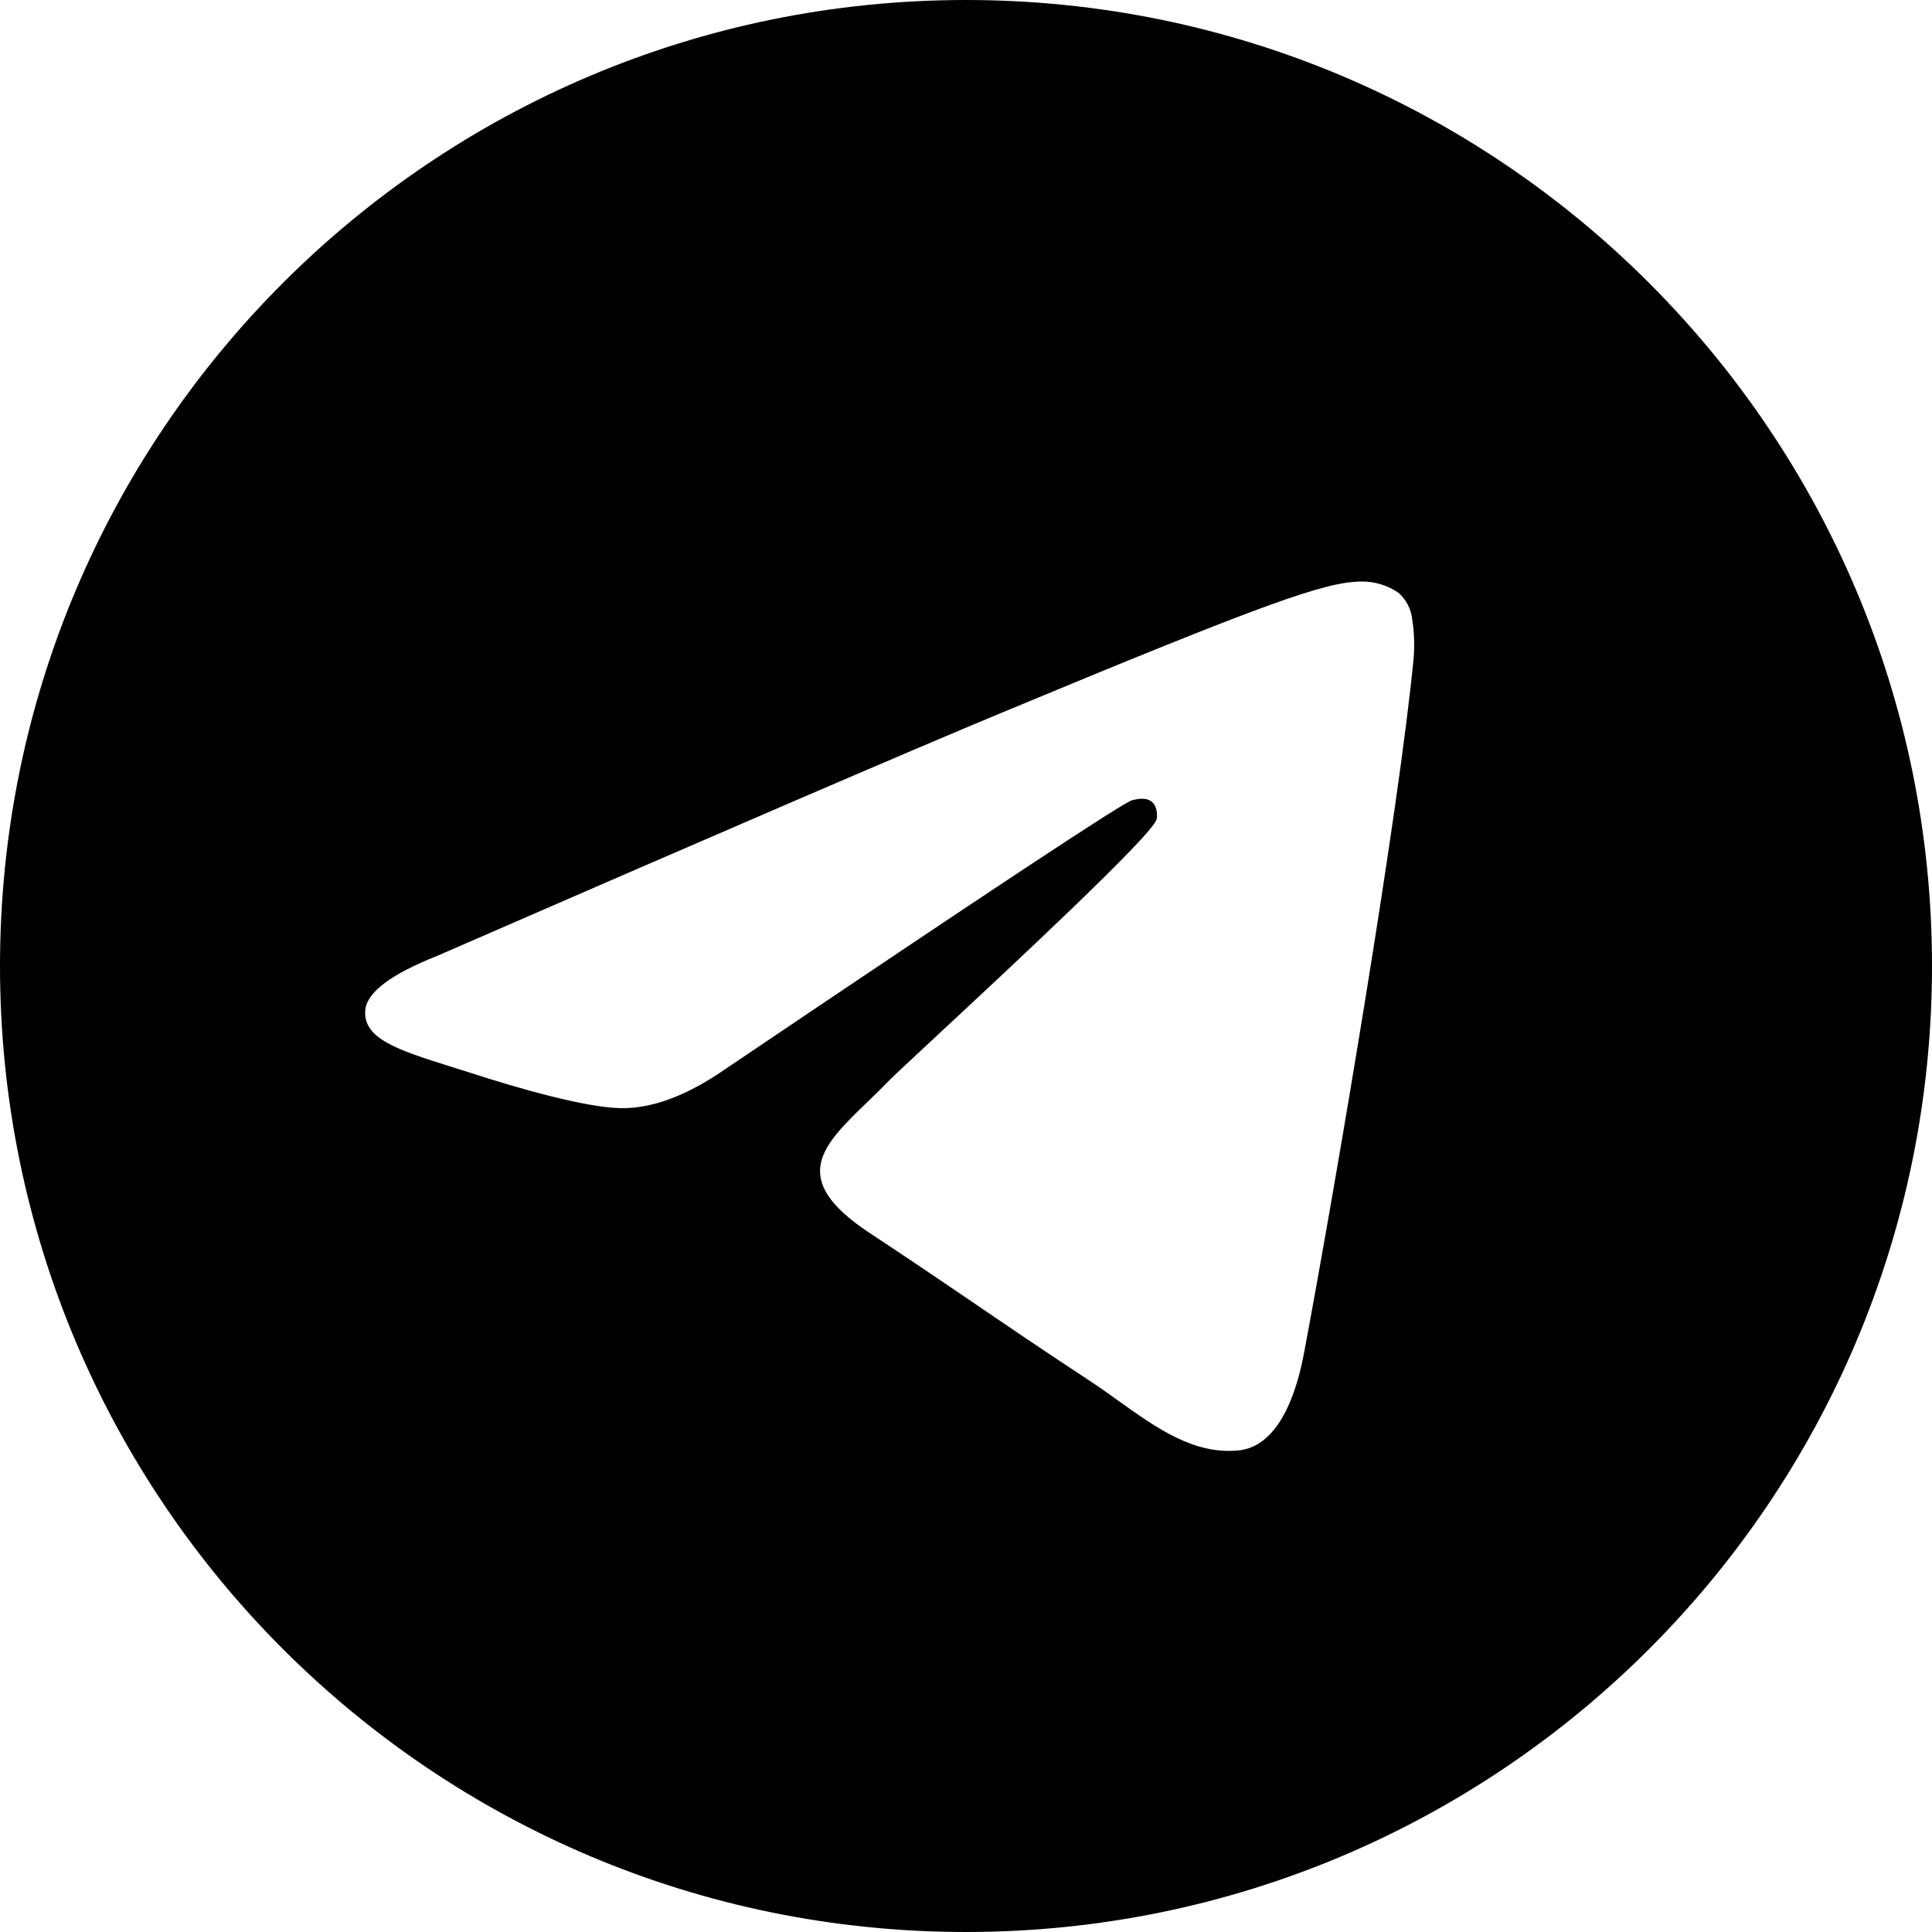
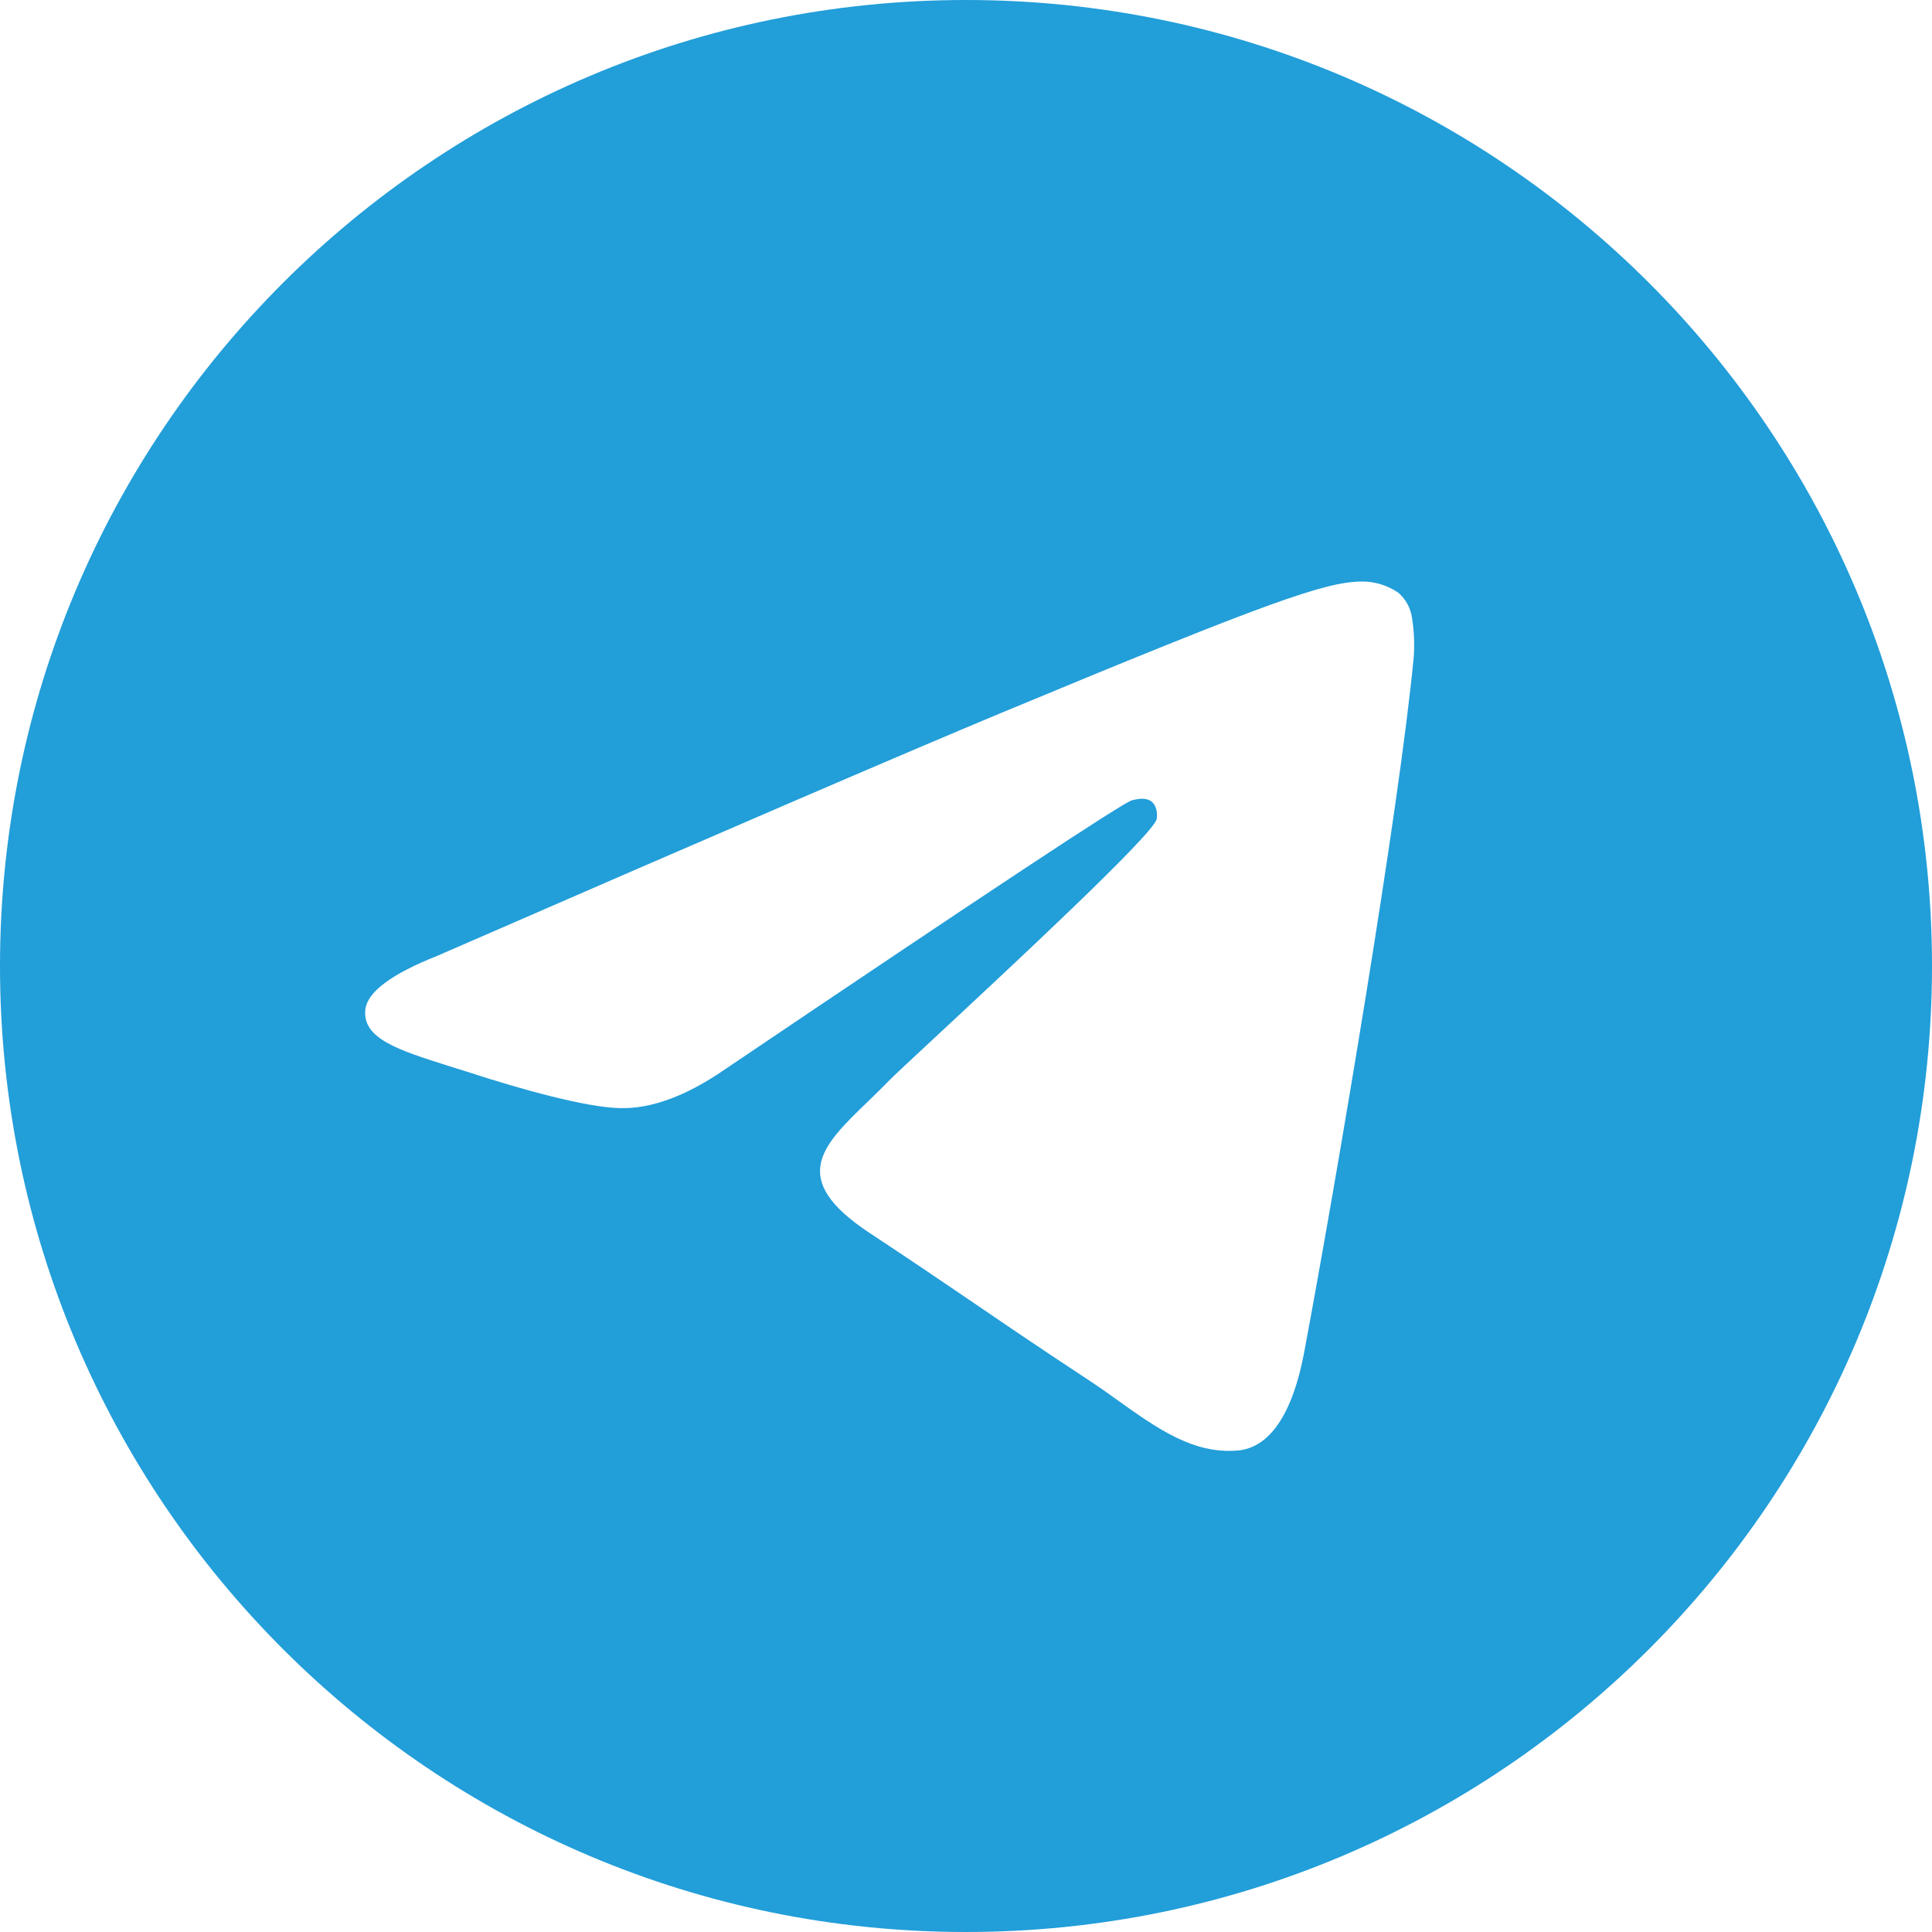
- <svg xmlns="http://www.w3.org/2000/svg" width="16" height="16" fill="currentColor" class="bi bi-telegram" viewBox="0 0 16 16">
+ <svg xmlns="http://www.w3.org/2000/svg" width="16" height="16" fill="#229ED9" class="bi bi-telegram" viewBox="0 0 16 16">
  <path d="M16 8A8 8 0 1 1 0 8a8 8 0 0 1 16 0M8.287 5.906q-1.168.486-4.666 2.01-.567.225-.595.442c-.03.243.275.339.69.47l.175.055c.408.133.958.288 1.243.294q.39.01.868-.32 3.269-2.206 3.374-2.23c.05-.012.12-.026.166.016s.042.12.037.141c-.03.129-1.227 1.241-1.846 1.817-.193.18-.33.307-.358.336a8 8 0 0 1-.188.186c-.38.366-.664.64.015 1.088.327.216.589.393.85.571.284.194.568.387.936.629q.14.092.27.187c.331.236.63.448.997.414.214-.02.435-.22.547-.82.265-1.417.786-4.486.906-5.751a1.4 1.4 0 0 0-.013-.315.34.34 0 0 0-.114-.217.53.53 0 0 0-.31-.093c-.3.005-.763.166-2.984 1.09" />
</svg>
